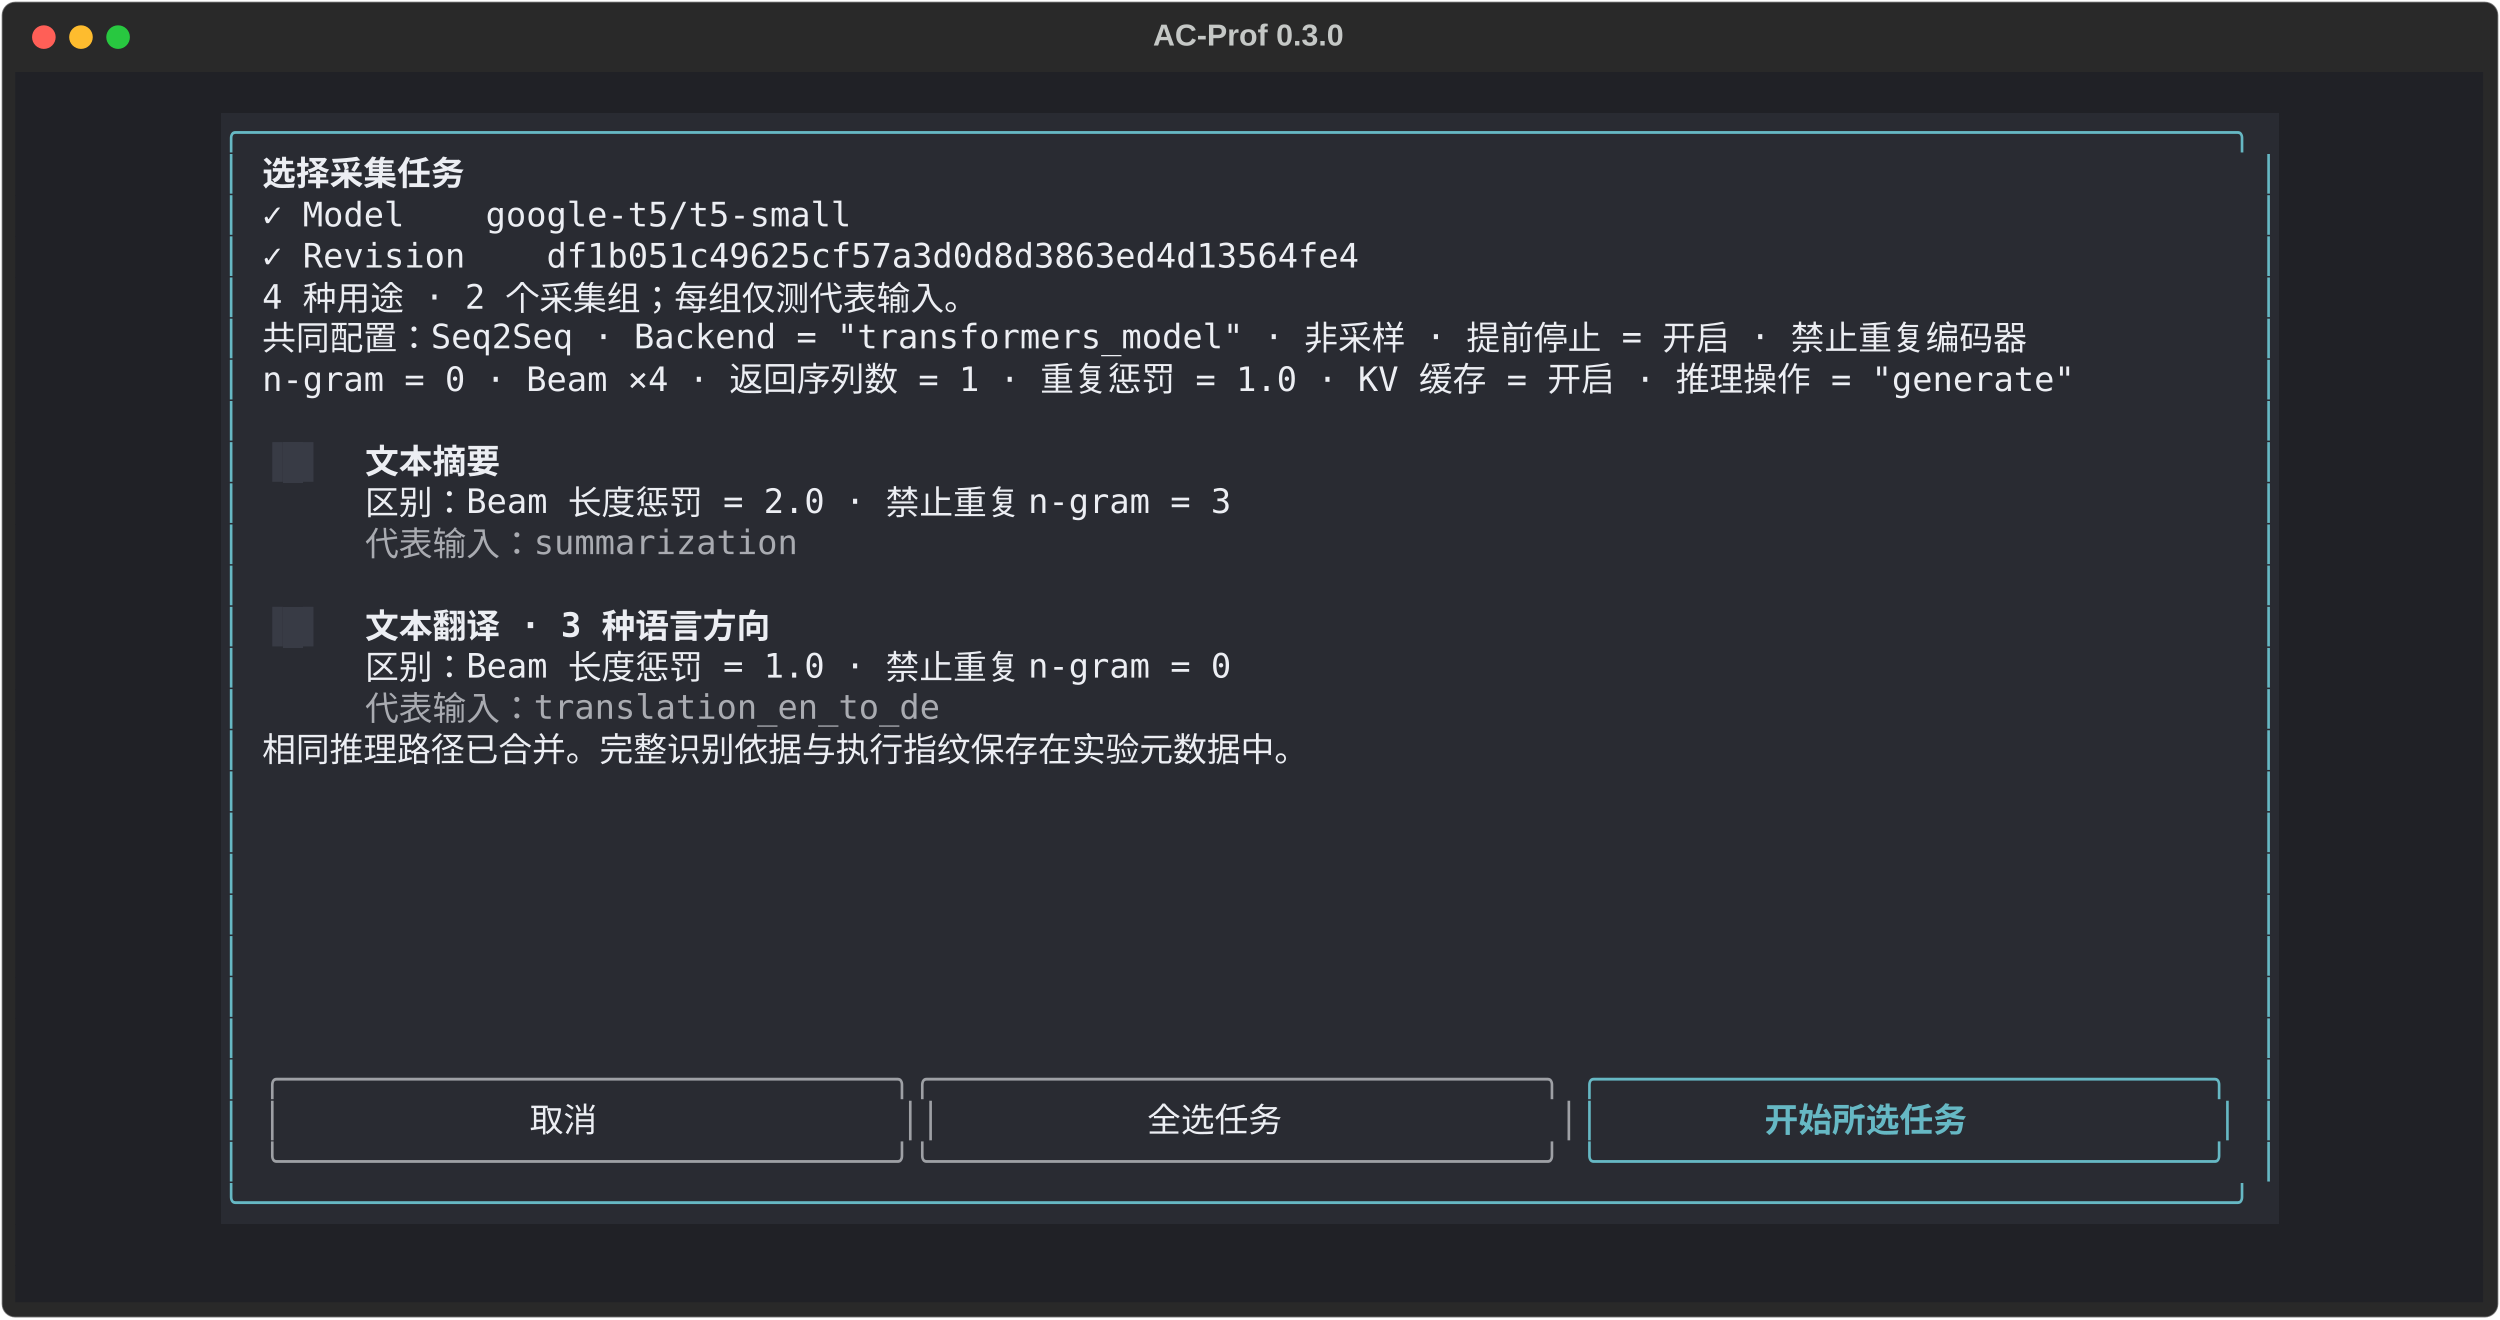
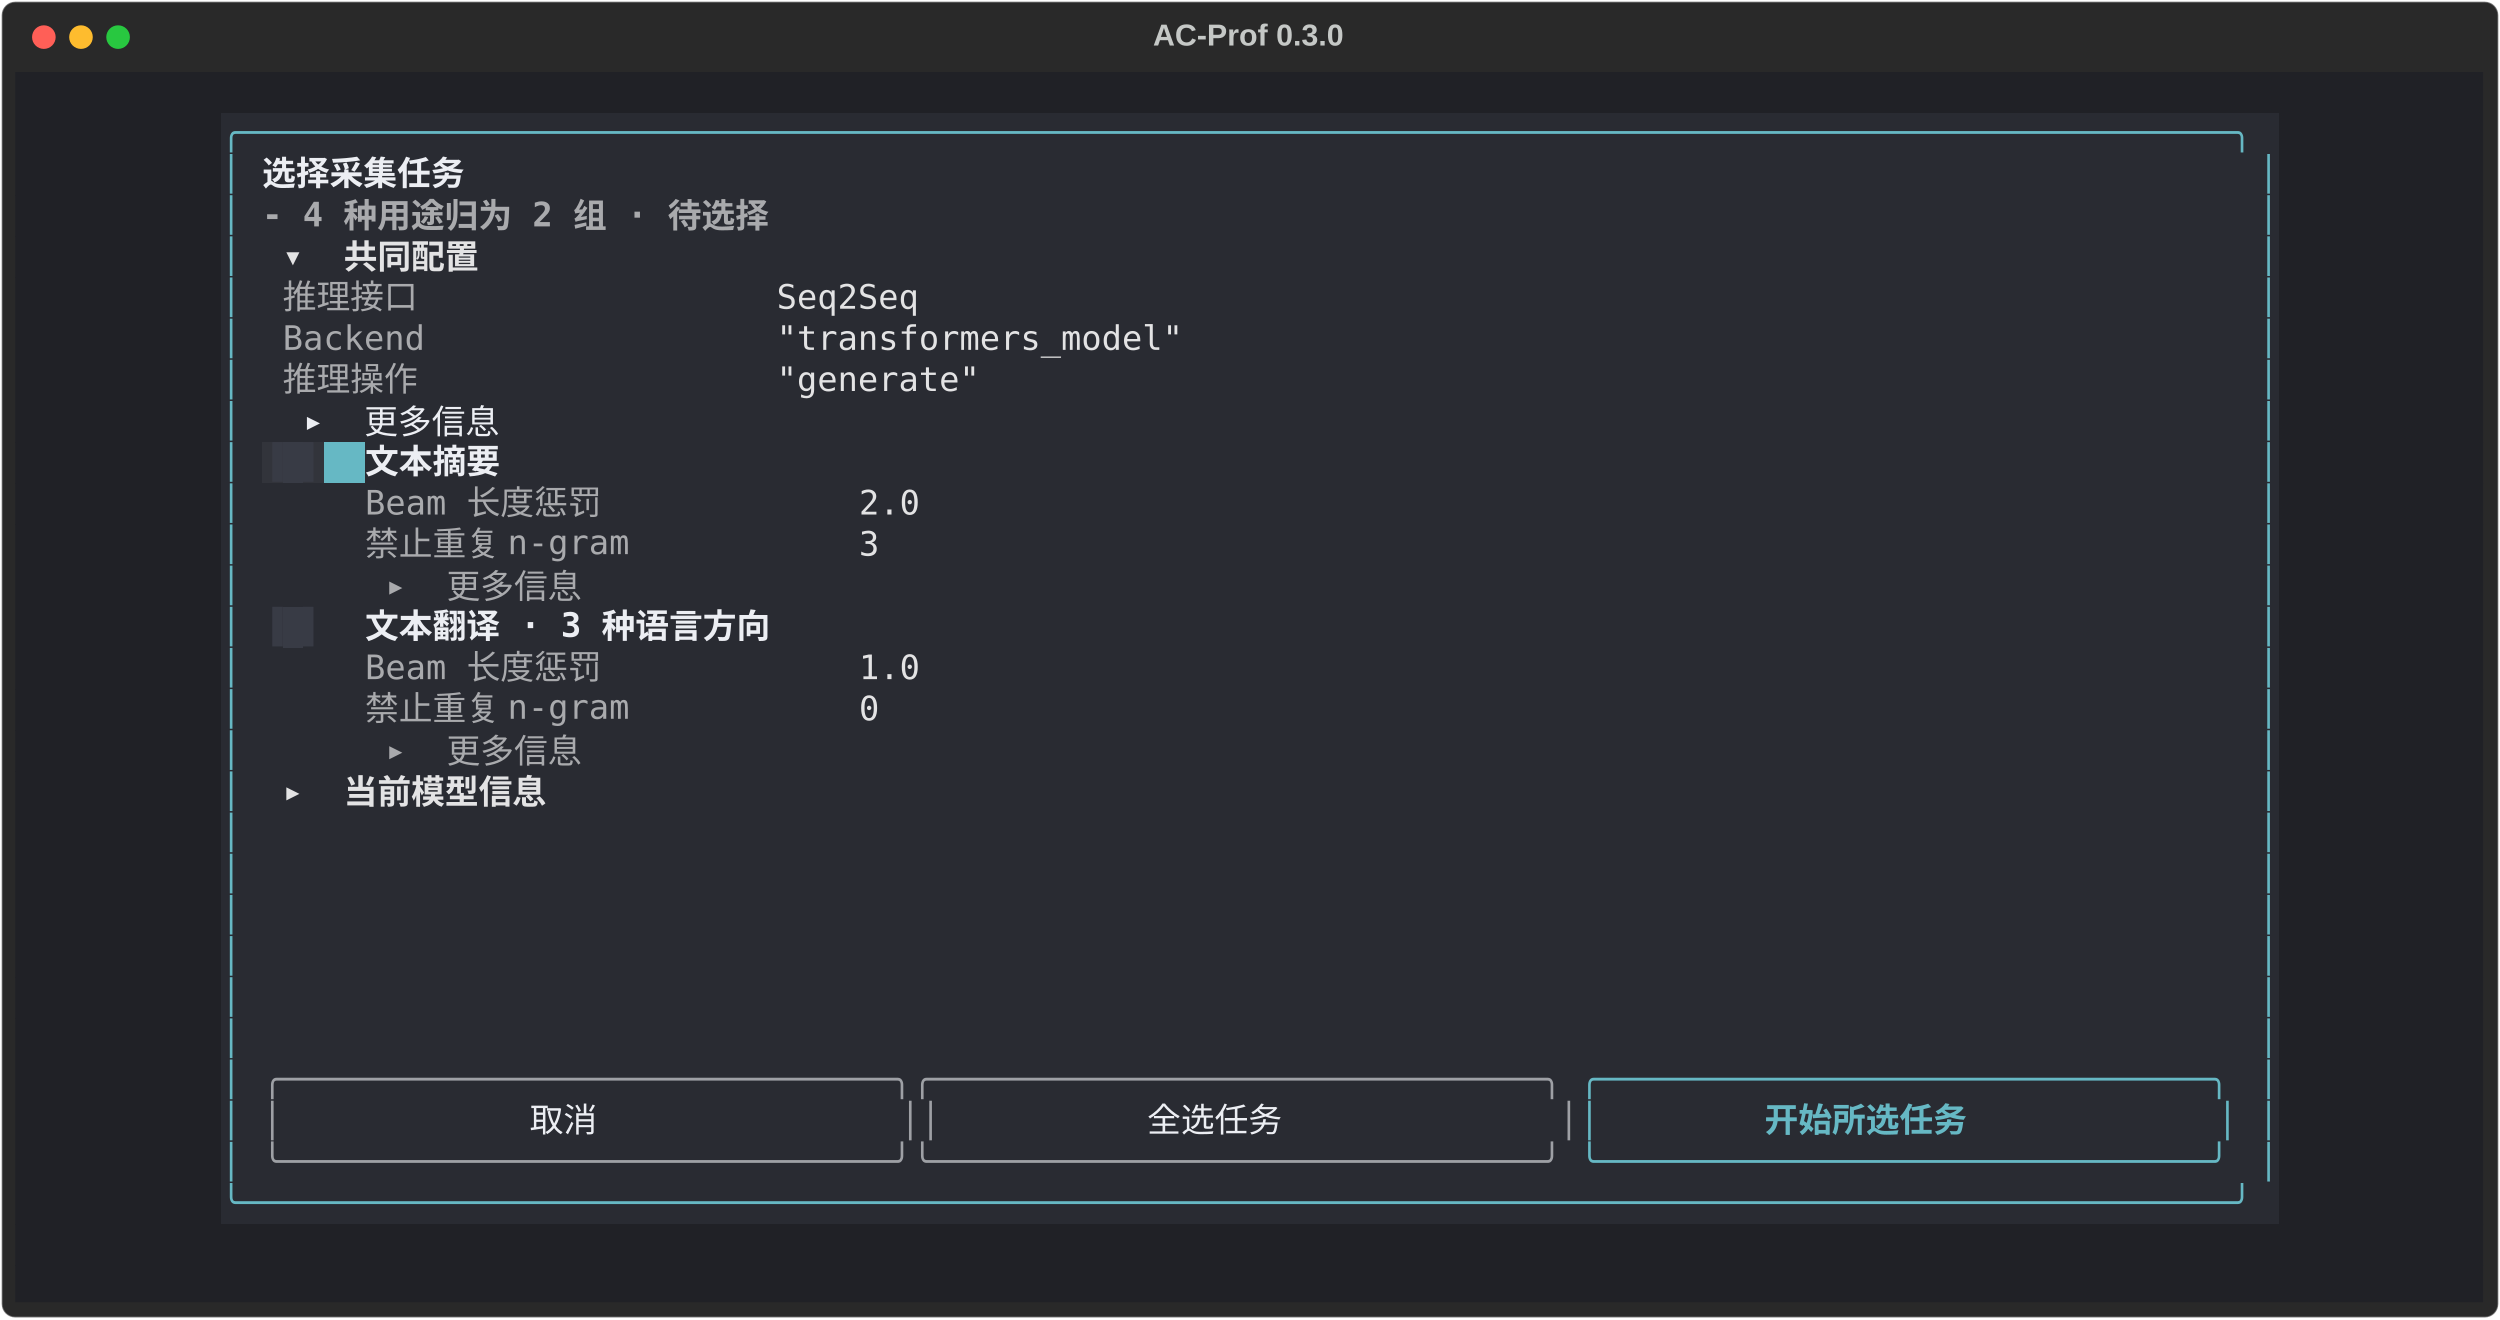
<svg xmlns="http://www.w3.org/2000/svg" class="rich-terminal" viewBox="0 0 1482 782.0">
  <style>

    @font-face {
        font-family: "Fira Code";
        src: local("FiraCode-Regular"),
                url("https://cdnjs.cloudflare.com/ajax/libs/firacode/6.2.0/woff2/FiraCode-Regular.woff2") format("woff2"),
                url("https://cdnjs.cloudflare.com/ajax/libs/firacode/6.2.0/woff/FiraCode-Regular.woff") format("woff");
        font-style: normal;
        font-weight: 400;
    }
    @font-face {
        font-family: "Fira Code";
        src: local("FiraCode-Bold"),
                url("https://cdnjs.cloudflare.com/ajax/libs/firacode/6.2.0/woff2/FiraCode-Bold.woff2") format("woff2"),
                url("https://cdnjs.cloudflare.com/ajax/libs/firacode/6.2.0/woff/FiraCode-Bold.woff") format("woff");
        font-style: bold;
        font-weight: 700;
    }

    .terminal-matrix {
        font-family: Fira Code, monospace;
        font-size: 20px;
        line-height: 24.4px;
        font-variant-east-asian: full-width;
    }

    .terminal-title {
        font-size: 18px;
        font-weight: bold;
        font-family: arial;
    }

    .terminal-r1 { fill: #c5c8c6 }
.terminal-r2 { fill: #66b8c4 }
.terminal-r3 { fill: #eceef3;font-weight: bold }
- .terminal-r4 { fill: #eceef3 }
- .terminal-r5 { fill: #383b45 }
- .terminal-r6 { fill: #181b24 }
- .terminal-r7 { fill: #a9abb1 }
- .terminal-r8 { fill: #9ea0a5 }
- .terminal-r9 { fill: #66b8c4;font-weight: bold }
+ .terminal-r4 { fill: #a9aaad;font-weight: bold }
+ .terminal-r5 { fill: #e3e3e4;font-weight: bold }
+ .terminal-r6 { fill: #a9aaad }
+ .terminal-r7 { fill: #e3e3e4 }
+ .terminal-r8 { fill: #eceef3 }
+ .terminal-r9 { fill: #383b45 }
+ .terminal-r10 { fill: #181b24 }
+ .terminal-r11 { fill: #0d1719;font-weight: bold }
+ .terminal-r12 { fill: #9ea0a5 }
+ .terminal-r13 { fill: #66b8c4;font-weight: bold }
    </style>
  <defs>
    <clipPath id="terminal-clip-terminal">
      <rect x="0" y="0" width="1463.0" height="731.0" />
    </clipPath>
    <clipPath id="terminal-line-0">
      <rect x="0" y="1.5" width="1464" height="24.65" />
    </clipPath>
    <clipPath id="terminal-line-1">
      <rect x="0" y="25.9" width="1464" height="24.65" />
    </clipPath>
    <clipPath id="terminal-line-2">
      <rect x="0" y="50.3" width="1464" height="24.65" />
    </clipPath>
    <clipPath id="terminal-line-3">
      <rect x="0" y="74.7" width="1464" height="24.65" />
    </clipPath>
    <clipPath id="terminal-line-4">
      <rect x="0" y="99.1" width="1464" height="24.65" />
    </clipPath>
    <clipPath id="terminal-line-5">
      <rect x="0" y="123.5" width="1464" height="24.65" />
    </clipPath>
    <clipPath id="terminal-line-6">
      <rect x="0" y="147.9" width="1464" height="24.65" />
    </clipPath>
    <clipPath id="terminal-line-7">
      <rect x="0" y="172.3" width="1464" height="24.65" />
    </clipPath>
    <clipPath id="terminal-line-8">
      <rect x="0" y="196.7" width="1464" height="24.65" />
    </clipPath>
    <clipPath id="terminal-line-9">
      <rect x="0" y="221.1" width="1464" height="24.65" />
    </clipPath>
    <clipPath id="terminal-line-10">
      <rect x="0" y="245.5" width="1464" height="24.65" />
    </clipPath>
    <clipPath id="terminal-line-11">
      <rect x="0" y="269.9" width="1464" height="24.65" />
    </clipPath>
    <clipPath id="terminal-line-12">
      <rect x="0" y="294.3" width="1464" height="24.65" />
    </clipPath>
    <clipPath id="terminal-line-13">
      <rect x="0" y="318.7" width="1464" height="24.65" />
    </clipPath>
    <clipPath id="terminal-line-14">
      <rect x="0" y="343.1" width="1464" height="24.65" />
    </clipPath>
    <clipPath id="terminal-line-15">
      <rect x="0" y="367.5" width="1464" height="24.65" />
    </clipPath>
    <clipPath id="terminal-line-16">
      <rect x="0" y="391.9" width="1464" height="24.65" />
    </clipPath>
    <clipPath id="terminal-line-17">
      <rect x="0" y="416.3" width="1464" height="24.65" />
    </clipPath>
    <clipPath id="terminal-line-18">
      <rect x="0" y="440.7" width="1464" height="24.65" />
    </clipPath>
    <clipPath id="terminal-line-19">
      <rect x="0" y="465.1" width="1464" height="24.65" />
    </clipPath>
    <clipPath id="terminal-line-20">
      <rect x="0" y="489.5" width="1464" height="24.65" />
    </clipPath>
    <clipPath id="terminal-line-21">
      <rect x="0" y="513.9" width="1464" height="24.65" />
    </clipPath>
    <clipPath id="terminal-line-22">
      <rect x="0" y="538.3" width="1464" height="24.65" />
    </clipPath>
    <clipPath id="terminal-line-23">
      <rect x="0" y="562.7" width="1464" height="24.65" />
    </clipPath>
    <clipPath id="terminal-line-24">
      <rect x="0" y="587.1" width="1464" height="24.65" />
    </clipPath>
    <clipPath id="terminal-line-25">
      <rect x="0" y="611.5" width="1464" height="24.65" />
    </clipPath>
    <clipPath id="terminal-line-26">
      <rect x="0" y="635.9" width="1464" height="24.65" />
    </clipPath>
    <clipPath id="terminal-line-27">
      <rect x="0" y="660.3" width="1464" height="24.65" />
    </clipPath>
    <clipPath id="terminal-line-28">
      <rect x="0" y="684.7" width="1464" height="24.65" />
    </clipPath>
  </defs>
  <rect fill="#292929" stroke="rgba(255,255,255,0.35)" stroke-width="1" x="1" y="1" width="1480" height="780" rx="8" />
  <text class="terminal-title" fill="#c5c8c6" text-anchor="middle" x="740" y="27">AC-Prof 0.3.0</text>
  <g transform="translate(26,22)">
    <circle cx="0" cy="0" r="7" fill="#ff5f57" />
    <circle cx="22" cy="0" r="7" fill="#febc2e" />
    <circle cx="44" cy="0" r="7" fill="#28c840" />
  </g>
  <g transform="translate(9, 41)" clip-path="url(#terminal-clip-terminal)">
    <rect fill="#202126" x="0" y="1.5" width="1464" height="24.65" shape-rendering="crispEdges" />
    <rect fill="#202126" x="0" y="25.9" width="122" height="24.65" shape-rendering="crispEdges" />
    <rect fill="#292b32" x="122" y="25.9" width="1220" height="24.65" shape-rendering="crispEdges" />
    <rect fill="#202126" x="1342" y="25.9" width="122" height="24.65" shape-rendering="crispEdges" />
    <rect fill="#202126" x="0" y="50.3" width="122" height="24.65" shape-rendering="crispEdges" />
    <rect fill="#292b32" x="122" y="50.3" width="12.2" height="24.65" shape-rendering="crispEdges" />
    <rect fill="#292b32" x="134.2" y="50.3" width="12.2" height="24.65" shape-rendering="crispEdges" />
    <rect fill="#292b32" x="146.4" y="50.3" width="146.4" height="24.65" shape-rendering="crispEdges" />
    <rect fill="#292b32" x="292.8" y="50.3" width="1037" height="24.65" shape-rendering="crispEdges" />
    <rect fill="#292b32" x="1329.8" y="50.3" width="12.2" height="24.65" shape-rendering="crispEdges" />
    <rect fill="#202126" x="1342" y="50.3" width="122" height="24.65" shape-rendering="crispEdges" />
    <rect fill="#202126" x="0" y="74.7" width="122" height="24.65" shape-rendering="crispEdges" />
    <rect fill="#292b32" x="122" y="74.7" width="12.2" height="24.65" shape-rendering="crispEdges" />
    <rect fill="#292b32" x="134.2" y="74.7" width="12.2" height="24.65" shape-rendering="crispEdges" />
-     <rect fill="#292b32" x="146.4" y="74.7" width="353.8" height="24.65" shape-rendering="crispEdges" />
-     <rect fill="#292b32" x="500.2" y="74.7" width="829.6" height="24.65" shape-rendering="crispEdges" />
+     <rect fill="#292b32" x="146.4" y="74.7" width="341.6" height="24.65" shape-rendering="crispEdges" />
+     <rect fill="#292b32" x="488" y="74.7" width="841.8" height="24.65" shape-rendering="crispEdges" />
    <rect fill="#292b32" x="1329.8" y="74.7" width="12.2" height="24.65" shape-rendering="crispEdges" />
    <rect fill="#202126" x="1342" y="74.7" width="122" height="24.65" shape-rendering="crispEdges" />
    <rect fill="#202126" x="0" y="99.1" width="122" height="24.65" shape-rendering="crispEdges" />
    <rect fill="#292b32" x="122" y="99.1" width="12.2" height="24.65" shape-rendering="crispEdges" />
-     <rect fill="#292b32" x="134.2" y="99.1" width="12.2" height="24.65" shape-rendering="crispEdges" />
-     <rect fill="#292b32" x="146.4" y="99.1" width="658.8" height="24.65" shape-rendering="crispEdges" />
-     <rect fill="#292b32" x="805.2" y="99.1" width="524.6" height="24.65" shape-rendering="crispEdges" />
+     <rect fill="#292b32" x="134.2" y="99.1" width="24.4" height="24.65" shape-rendering="crispEdges" />
+     <rect fill="#292b32" x="158.6" y="99.1" width="134.2" height="24.65" shape-rendering="crispEdges" />
+     <rect fill="#292b32" x="292.8" y="99.1" width="1037" height="24.65" shape-rendering="crispEdges" />
    <rect fill="#292b32" x="1329.8" y="99.1" width="12.2" height="24.65" shape-rendering="crispEdges" />
    <rect fill="#202126" x="1342" y="99.1" width="122" height="24.65" shape-rendering="crispEdges" />
    <rect fill="#202126" x="0" y="123.5" width="122" height="24.65" shape-rendering="crispEdges" />
    <rect fill="#292b32" x="122" y="123.5" width="12.2" height="24.65" shape-rendering="crispEdges" />
-     <rect fill="#292b32" x="134.2" y="123.5" width="12.2" height="24.65" shape-rendering="crispEdges" />
-     <rect fill="#292b32" x="146.4" y="123.5" width="500.2" height="24.65" shape-rendering="crispEdges" />
-     <rect fill="#292b32" x="646.6" y="123.5" width="683.2" height="24.65" shape-rendering="crispEdges" />
+     <rect fill="#292b32" x="134.2" y="123.5" width="24.4" height="24.65" shape-rendering="crispEdges" />
+     <rect fill="#292b32" x="158.6" y="123.5" width="97.6" height="24.65" shape-rendering="crispEdges" />
+     <rect fill="#292b32" x="256.2" y="123.5" width="195.2" height="24.65" shape-rendering="crispEdges" />
+     <rect fill="#292b32" x="451.4" y="123.5" width="85.4" height="24.65" shape-rendering="crispEdges" />
+     <rect fill="#292b32" x="536.8" y="123.5" width="793" height="24.65" shape-rendering="crispEdges" />
    <rect fill="#292b32" x="1329.8" y="123.5" width="12.2" height="24.65" shape-rendering="crispEdges" />
    <rect fill="#202126" x="1342" y="123.5" width="122" height="24.65" shape-rendering="crispEdges" />
    <rect fill="#202126" x="0" y="147.9" width="122" height="24.65" shape-rendering="crispEdges" />
    <rect fill="#292b32" x="122" y="147.9" width="12.2" height="24.65" shape-rendering="crispEdges" />
-     <rect fill="#292b32" x="134.2" y="147.9" width="12.2" height="24.65" shape-rendering="crispEdges" />
-     <rect fill="#292b32" x="146.4" y="147.9" width="1146.8" height="24.65" shape-rendering="crispEdges" />
-     <rect fill="#292b32" x="1293.2" y="147.9" width="36.6" height="24.65" shape-rendering="crispEdges" />
+     <rect fill="#292b32" x="134.2" y="147.9" width="24.4" height="24.65" shape-rendering="crispEdges" />
+     <rect fill="#292b32" x="158.6" y="147.9" width="85.4" height="24.65" shape-rendering="crispEdges" />
+     <rect fill="#292b32" x="244" y="147.9" width="207.4" height="24.65" shape-rendering="crispEdges" />
+     <rect fill="#292b32" x="451.4" y="147.9" width="244" height="24.65" shape-rendering="crispEdges" />
+     <rect fill="#292b32" x="695.4" y="147.9" width="634.4" height="24.65" shape-rendering="crispEdges" />
    <rect fill="#292b32" x="1329.8" y="147.9" width="12.2" height="24.65" shape-rendering="crispEdges" />
    <rect fill="#202126" x="1342" y="147.9" width="122" height="24.65" shape-rendering="crispEdges" />
    <rect fill="#202126" x="0" y="172.3" width="122" height="24.65" shape-rendering="crispEdges" />
    <rect fill="#292b32" x="122" y="172.3" width="12.2" height="24.65" shape-rendering="crispEdges" />
-     <rect fill="#292b32" x="134.2" y="172.3" width="12.2" height="24.65" shape-rendering="crispEdges" />
-     <rect fill="#292b32" x="146.4" y="172.3" width="1159" height="24.65" shape-rendering="crispEdges" />
-     <rect fill="#292b32" x="1305.4" y="172.3" width="24.4" height="24.65" shape-rendering="crispEdges" />
+     <rect fill="#292b32" x="134.2" y="172.3" width="24.4" height="24.65" shape-rendering="crispEdges" />
+     <rect fill="#292b32" x="158.6" y="172.3" width="97.6" height="24.65" shape-rendering="crispEdges" />
+     <rect fill="#292b32" x="256.2" y="172.3" width="195.2" height="24.65" shape-rendering="crispEdges" />
+     <rect fill="#292b32" x="451.4" y="172.3" width="122" height="24.65" shape-rendering="crispEdges" />
+     <rect fill="#292b32" x="573.4" y="172.3" width="756.4" height="24.65" shape-rendering="crispEdges" />
    <rect fill="#292b32" x="1329.8" y="172.3" width="12.2" height="24.65" shape-rendering="crispEdges" />
    <rect fill="#202126" x="1342" y="172.3" width="122" height="24.65" shape-rendering="crispEdges" />
    <rect fill="#202126" x="0" y="196.7" width="122" height="24.65" shape-rendering="crispEdges" />
    <rect fill="#292b32" x="122" y="196.7" width="12.2" height="24.65" shape-rendering="crispEdges" />
-     <rect fill="#292b32" x="134.2" y="196.7" width="1195.6" height="24.65" shape-rendering="crispEdges" />
+     <rect fill="#292b32" x="134.2" y="196.7" width="36.6" height="24.65" shape-rendering="crispEdges" />
+     <rect fill="#292b32" x="170.8" y="196.7" width="134.2" height="24.65" shape-rendering="crispEdges" />
+     <rect fill="#292b32" x="305" y="196.7" width="1024.8" height="24.65" shape-rendering="crispEdges" />
    <rect fill="#292b32" x="1329.8" y="196.7" width="12.2" height="24.65" shape-rendering="crispEdges" />
    <rect fill="#202126" x="1342" y="196.7" width="122" height="24.65" shape-rendering="crispEdges" />
    <rect fill="#202126" x="0" y="221.1" width="122" height="24.65" shape-rendering="crispEdges" />
    <rect fill="#292b32" x="122" y="221.1" width="12.2" height="24.65" shape-rendering="crispEdges" />
    <rect fill="#292b32" x="134.2" y="221.1" width="12.2" height="24.65" shape-rendering="crispEdges" />
-     <rect fill="#292b32" x="146.4" y="221.1" width="12.2" height="24.65" shape-rendering="crispEdges" />
+     <rect fill="#32343b" x="146.4" y="221.1" width="12.2" height="24.65" shape-rendering="crispEdges" />
    <rect fill="#383b45" x="158.6" y="221.1" width="12.2" height="24.65" shape-rendering="crispEdges" />
-     <rect fill="#292b32" x="170.8" y="221.1" width="12.2" height="24.65" shape-rendering="crispEdges" />
-     <rect fill="#292b32" x="183" y="221.1" width="24.4" height="24.65" shape-rendering="crispEdges" />
+     <rect fill="#32343b" x="170.8" y="221.1" width="12.2" height="24.65" shape-rendering="crispEdges" />
+     <rect fill="#66b8c4" x="183" y="221.1" width="24.4" height="24.65" shape-rendering="crispEdges" />
    <rect fill="#292b32" x="207.4" y="221.1" width="97.6" height="24.65" shape-rendering="crispEdges" />
    <rect fill="#292b32" x="305" y="221.1" width="1024.8" height="24.65" shape-rendering="crispEdges" />
    <rect fill="#292b32" x="1329.8" y="221.1" width="12.2" height="24.65" shape-rendering="crispEdges" />
    <rect fill="#202126" x="1342" y="221.1" width="122" height="24.65" shape-rendering="crispEdges" />
    <rect fill="#202126" x="0" y="245.5" width="122" height="24.65" shape-rendering="crispEdges" />
    <rect fill="#292b32" x="122" y="245.5" width="12.2" height="24.65" shape-rendering="crispEdges" />
    <rect fill="#292b32" x="134.2" y="245.5" width="73.2" height="24.65" shape-rendering="crispEdges" />
-     <rect fill="#292b32" x="207.4" y="245.5" width="573.4" height="24.65" shape-rendering="crispEdges" />
-     <rect fill="#292b32" x="780.8" y="245.5" width="549" height="24.65" shape-rendering="crispEdges" />
+     <rect fill="#292b32" x="207.4" y="245.5" width="158.6" height="24.65" shape-rendering="crispEdges" />
+     <rect fill="#292b32" x="366" y="245.5" width="134.2" height="24.65" shape-rendering="crispEdges" />
+     <rect fill="#292b32" x="500.2" y="245.5" width="36.6" height="24.65" shape-rendering="crispEdges" />
+     <rect fill="#292b32" x="536.8" y="245.5" width="793" height="24.65" shape-rendering="crispEdges" />
    <rect fill="#292b32" x="1329.8" y="245.5" width="12.2" height="24.65" shape-rendering="crispEdges" />
    <rect fill="#202126" x="1342" y="245.5" width="122" height="24.65" shape-rendering="crispEdges" />
    <rect fill="#202126" x="0" y="269.9" width="122" height="24.65" shape-rendering="crispEdges" />
    <rect fill="#292b32" x="122" y="269.9" width="12.2" height="24.65" shape-rendering="crispEdges" />
    <rect fill="#292b32" x="134.2" y="269.9" width="73.2" height="24.65" shape-rendering="crispEdges" />
-     <rect fill="#292b32" x="207.4" y="269.9" width="280.6" height="24.65" shape-rendering="crispEdges" />
-     <rect fill="#292b32" x="488" y="269.9" width="841.8" height="24.65" shape-rendering="crispEdges" />
+     <rect fill="#292b32" x="207.4" y="269.9" width="183" height="24.65" shape-rendering="crispEdges" />
+     <rect fill="#292b32" x="390.4" y="269.9" width="109.8" height="24.65" shape-rendering="crispEdges" />
+     <rect fill="#292b32" x="500.2" y="269.9" width="12.2" height="24.65" shape-rendering="crispEdges" />
+     <rect fill="#292b32" x="512.4" y="269.9" width="817.4" height="24.65" shape-rendering="crispEdges" />
    <rect fill="#292b32" x="1329.8" y="269.9" width="12.2" height="24.65" shape-rendering="crispEdges" />
    <rect fill="#202126" x="1342" y="269.9" width="122" height="24.65" shape-rendering="crispEdges" />
    <rect fill="#202126" x="0" y="294.3" width="122" height="24.65" shape-rendering="crispEdges" />
    <rect fill="#292b32" x="122" y="294.3" width="12.2" height="24.65" shape-rendering="crispEdges" />
-     <rect fill="#292b32" x="134.2" y="294.3" width="1195.6" height="24.65" shape-rendering="crispEdges" />
+     <rect fill="#292b32" x="134.2" y="294.3" width="85.4" height="24.65" shape-rendering="crispEdges" />
+     <rect fill="#292b32" x="219.6" y="294.3" width="134.2" height="24.65" shape-rendering="crispEdges" />
+     <rect fill="#292b32" x="353.8" y="294.3" width="976" height="24.65" shape-rendering="crispEdges" />
    <rect fill="#292b32" x="1329.8" y="294.3" width="12.2" height="24.65" shape-rendering="crispEdges" />
    <rect fill="#202126" x="1342" y="294.3" width="122" height="24.65" shape-rendering="crispEdges" />
    <rect fill="#202126" x="0" y="318.7" width="122" height="24.65" shape-rendering="crispEdges" />
    <rect fill="#292b32" x="122" y="318.7" width="12.2" height="24.65" shape-rendering="crispEdges" />
    <rect fill="#292b32" x="134.2" y="318.7" width="12.2" height="24.65" shape-rendering="crispEdges" />
    <rect fill="#292b32" x="146.4" y="318.7" width="12.2" height="24.65" shape-rendering="crispEdges" />
    <rect fill="#383b45" x="158.6" y="318.7" width="12.2" height="24.65" shape-rendering="crispEdges" />
    <rect fill="#292b32" x="170.8" y="318.7" width="12.2" height="24.65" shape-rendering="crispEdges" />
    <rect fill="#292b32" x="183" y="318.7" width="24.4" height="24.65" shape-rendering="crispEdges" />
    <rect fill="#292b32" x="207.4" y="318.7" width="280.6" height="24.65" shape-rendering="crispEdges" />
    <rect fill="#292b32" x="488" y="318.7" width="841.8" height="24.65" shape-rendering="crispEdges" />
    <rect fill="#292b32" x="1329.8" y="318.7" width="12.2" height="24.65" shape-rendering="crispEdges" />
    <rect fill="#202126" x="1342" y="318.7" width="122" height="24.65" shape-rendering="crispEdges" />
    <rect fill="#202126" x="0" y="343.1" width="122" height="24.65" shape-rendering="crispEdges" />
    <rect fill="#292b32" x="122" y="343.1" width="12.2" height="24.65" shape-rendering="crispEdges" />
    <rect fill="#292b32" x="134.2" y="343.1" width="73.2" height="24.65" shape-rendering="crispEdges" />
-     <rect fill="#292b32" x="207.4" y="343.1" width="573.4" height="24.65" shape-rendering="crispEdges" />
-     <rect fill="#292b32" x="780.8" y="343.1" width="549" height="24.65" shape-rendering="crispEdges" />
+     <rect fill="#292b32" x="207.4" y="343.1" width="158.6" height="24.65" shape-rendering="crispEdges" />
+     <rect fill="#292b32" x="366" y="343.1" width="134.2" height="24.65" shape-rendering="crispEdges" />
+     <rect fill="#292b32" x="500.2" y="343.1" width="36.6" height="24.65" shape-rendering="crispEdges" />
+     <rect fill="#292b32" x="536.8" y="343.1" width="793" height="24.65" shape-rendering="crispEdges" />
    <rect fill="#292b32" x="1329.8" y="343.1" width="12.2" height="24.65" shape-rendering="crispEdges" />
    <rect fill="#202126" x="1342" y="343.1" width="122" height="24.65" shape-rendering="crispEdges" />
    <rect fill="#202126" x="0" y="367.5" width="122" height="24.65" shape-rendering="crispEdges" />
    <rect fill="#292b32" x="122" y="367.5" width="12.2" height="24.65" shape-rendering="crispEdges" />
    <rect fill="#292b32" x="134.2" y="367.5" width="73.2" height="24.65" shape-rendering="crispEdges" />
-     <rect fill="#292b32" x="207.4" y="367.5" width="366" height="24.65" shape-rendering="crispEdges" />
-     <rect fill="#292b32" x="573.4" y="367.5" width="756.4" height="24.65" shape-rendering="crispEdges" />
+     <rect fill="#292b32" x="207.4" y="367.5" width="183" height="24.65" shape-rendering="crispEdges" />
+     <rect fill="#292b32" x="390.4" y="367.5" width="109.8" height="24.65" shape-rendering="crispEdges" />
+     <rect fill="#292b32" x="500.2" y="367.5" width="12.2" height="24.65" shape-rendering="crispEdges" />
+     <rect fill="#292b32" x="512.4" y="367.5" width="817.4" height="24.65" shape-rendering="crispEdges" />
    <rect fill="#292b32" x="1329.8" y="367.5" width="12.2" height="24.65" shape-rendering="crispEdges" />
    <rect fill="#202126" x="1342" y="367.5" width="122" height="24.65" shape-rendering="crispEdges" />
    <rect fill="#202126" x="0" y="391.9" width="122" height="24.65" shape-rendering="crispEdges" />
    <rect fill="#292b32" x="122" y="391.9" width="12.2" height="24.65" shape-rendering="crispEdges" />
-     <rect fill="#292b32" x="134.2" y="391.9" width="12.2" height="24.65" shape-rendering="crispEdges" />
-     <rect fill="#292b32" x="146.4" y="391.9" width="756.4" height="24.65" shape-rendering="crispEdges" />
-     <rect fill="#292b32" x="902.8" y="391.9" width="427" height="24.65" shape-rendering="crispEdges" />
+     <rect fill="#292b32" x="134.2" y="391.9" width="85.4" height="24.65" shape-rendering="crispEdges" />
+     <rect fill="#292b32" x="219.6" y="391.9" width="134.2" height="24.65" shape-rendering="crispEdges" />
+     <rect fill="#292b32" x="353.8" y="391.9" width="976" height="24.65" shape-rendering="crispEdges" />
    <rect fill="#292b32" x="1329.8" y="391.9" width="12.2" height="24.65" shape-rendering="crispEdges" />
    <rect fill="#202126" x="1342" y="391.9" width="122" height="24.65" shape-rendering="crispEdges" />
    <rect fill="#202126" x="0" y="416.3" width="122" height="24.65" shape-rendering="crispEdges" />
    <rect fill="#292b32" x="122" y="416.3" width="12.2" height="24.65" shape-rendering="crispEdges" />
-     <rect fill="#292b32" x="134.2" y="416.3" width="1195.6" height="24.65" shape-rendering="crispEdges" />
+     <rect fill="#292b32" x="134.2" y="416.3" width="24.4" height="24.65" shape-rendering="crispEdges" />
+     <rect fill="#292b32" x="158.6" y="416.3" width="183" height="24.65" shape-rendering="crispEdges" />
+     <rect fill="#292b32" x="341.6" y="416.3" width="988.2" height="24.65" shape-rendering="crispEdges" />
    <rect fill="#292b32" x="1329.8" y="416.3" width="12.2" height="24.65" shape-rendering="crispEdges" />
    <rect fill="#202126" x="1342" y="416.3" width="122" height="24.65" shape-rendering="crispEdges" />
    <rect fill="#202126" x="0" y="440.7" width="122" height="24.65" shape-rendering="crispEdges" />
    <rect fill="#292b32" x="122" y="440.7" width="12.2" height="24.65" shape-rendering="crispEdges" />
    <rect fill="#292b32" x="134.2" y="440.7" width="1195.6" height="24.65" shape-rendering="crispEdges" />
    <rect fill="#292b32" x="1329.8" y="440.7" width="12.2" height="24.65" shape-rendering="crispEdges" />
    <rect fill="#202126" x="1342" y="440.7" width="122" height="24.65" shape-rendering="crispEdges" />
    <rect fill="#202126" x="0" y="465.1" width="122" height="24.65" shape-rendering="crispEdges" />
    <rect fill="#292b32" x="122" y="465.1" width="12.2" height="24.65" shape-rendering="crispEdges" />
    <rect fill="#292b32" x="134.2" y="465.1" width="1195.6" height="24.65" shape-rendering="crispEdges" />
    <rect fill="#292b32" x="1329.8" y="465.1" width="12.2" height="24.65" shape-rendering="crispEdges" />
    <rect fill="#202126" x="1342" y="465.1" width="122" height="24.65" shape-rendering="crispEdges" />
    <rect fill="#202126" x="0" y="489.5" width="122" height="24.65" shape-rendering="crispEdges" />
    <rect fill="#292b32" x="122" y="489.5" width="12.2" height="24.65" shape-rendering="crispEdges" />
    <rect fill="#292b32" x="134.2" y="489.5" width="1195.6" height="24.65" shape-rendering="crispEdges" />
    <rect fill="#292b32" x="1329.8" y="489.5" width="12.2" height="24.65" shape-rendering="crispEdges" />
    <rect fill="#202126" x="1342" y="489.5" width="122" height="24.65" shape-rendering="crispEdges" />
    <rect fill="#202126" x="0" y="513.9" width="122" height="24.65" shape-rendering="crispEdges" />
    <rect fill="#292b32" x="122" y="513.9" width="12.2" height="24.65" shape-rendering="crispEdges" />
    <rect fill="#292b32" x="134.2" y="513.9" width="1195.6" height="24.65" shape-rendering="crispEdges" />
    <rect fill="#292b32" x="1329.8" y="513.9" width="12.2" height="24.65" shape-rendering="crispEdges" />
    <rect fill="#202126" x="1342" y="513.9" width="122" height="24.65" shape-rendering="crispEdges" />
    <rect fill="#202126" x="0" y="538.3" width="122" height="24.65" shape-rendering="crispEdges" />
    <rect fill="#292b32" x="122" y="538.3" width="12.2" height="24.65" shape-rendering="crispEdges" />
    <rect fill="#292b32" x="134.2" y="538.3" width="1195.6" height="24.65" shape-rendering="crispEdges" />
    <rect fill="#292b32" x="1329.8" y="538.3" width="12.2" height="24.65" shape-rendering="crispEdges" />
    <rect fill="#202126" x="1342" y="538.3" width="122" height="24.65" shape-rendering="crispEdges" />
    <rect fill="#202126" x="0" y="562.7" width="122" height="24.65" shape-rendering="crispEdges" />
    <rect fill="#292b32" x="122" y="562.7" width="12.2" height="24.65" shape-rendering="crispEdges" />
    <rect fill="#292b32" x="134.2" y="562.7" width="1195.6" height="24.65" shape-rendering="crispEdges" />
    <rect fill="#292b32" x="1329.8" y="562.7" width="12.2" height="24.65" shape-rendering="crispEdges" />
    <rect fill="#202126" x="1342" y="562.7" width="122" height="24.65" shape-rendering="crispEdges" />
    <rect fill="#202126" x="0" y="587.1" width="122" height="24.65" shape-rendering="crispEdges" />
    <rect fill="#292b32" x="122" y="587.1" width="12.2" height="24.65" shape-rendering="crispEdges" />
    <rect fill="#292b32" x="134.2" y="587.1" width="12.2" height="24.65" shape-rendering="crispEdges" />
    <rect fill="#292b32" x="146.4" y="587.1" width="780.8" height="24.65" shape-rendering="crispEdges" />
    <rect fill="#292b32" x="927.2" y="587.1" width="390.4" height="24.65" shape-rendering="crispEdges" />
    <rect fill="#292b32" x="1317.6" y="587.1" width="12.2" height="24.65" shape-rendering="crispEdges" />
    <rect fill="#292b32" x="1329.8" y="587.1" width="12.2" height="24.65" shape-rendering="crispEdges" />
    <rect fill="#202126" x="1342" y="587.1" width="122" height="24.65" shape-rendering="crispEdges" />
    <rect fill="#202126" x="0" y="611.5" width="122" height="24.65" shape-rendering="crispEdges" />
    <rect fill="#292b32" x="122" y="611.5" width="12.2" height="24.65" shape-rendering="crispEdges" />
    <rect fill="#292b32" x="134.2" y="611.5" width="12.2" height="24.65" shape-rendering="crispEdges" />
    <rect fill="#292b32" x="146.4" y="611.5" width="12.2" height="24.65" shape-rendering="crispEdges" />
    <rect fill="#292b32" x="158.6" y="611.5" width="146.4" height="24.65" shape-rendering="crispEdges" />
    <rect fill="#292b32" x="305" y="611.5" width="73.2" height="24.65" shape-rendering="crispEdges" />
    <rect fill="#292b32" x="378.2" y="611.5" width="146.4" height="24.65" shape-rendering="crispEdges" />
    <rect fill="#292b32" x="524.6" y="611.5" width="24.4" height="24.65" shape-rendering="crispEdges" />
    <rect fill="#292b32" x="549" y="611.5" width="122" height="24.65" shape-rendering="crispEdges" />
    <rect fill="#292b32" x="671" y="611.5" width="122" height="24.65" shape-rendering="crispEdges" />
    <rect fill="#292b32" x="793" y="611.5" width="122" height="24.65" shape-rendering="crispEdges" />
    <rect fill="#292b32" x="915" y="611.5" width="12.2" height="24.65" shape-rendering="crispEdges" />
    <rect fill="#292b32" x="927.2" y="611.5" width="12.2" height="24.65" shape-rendering="crispEdges" />
    <rect fill="#292b32" x="939.4" y="611.5" width="97.6" height="24.65" shape-rendering="crispEdges" />
    <rect fill="#292b32" x="1037" y="611.5" width="170.8" height="24.65" shape-rendering="crispEdges" />
    <rect fill="#292b32" x="1207.8" y="611.5" width="97.6" height="24.65" shape-rendering="crispEdges" />
    <rect fill="#292b32" x="1305.4" y="611.5" width="12.2" height="24.65" shape-rendering="crispEdges" />
    <rect fill="#292b32" x="1317.6" y="611.5" width="12.2" height="24.65" shape-rendering="crispEdges" />
    <rect fill="#292b32" x="1329.8" y="611.5" width="12.2" height="24.65" shape-rendering="crispEdges" />
    <rect fill="#202126" x="1342" y="611.5" width="122" height="24.65" shape-rendering="crispEdges" />
    <rect fill="#202126" x="0" y="635.9" width="122" height="24.65" shape-rendering="crispEdges" />
    <rect fill="#292b32" x="122" y="635.9" width="12.2" height="24.65" shape-rendering="crispEdges" />
    <rect fill="#292b32" x="134.2" y="635.9" width="12.2" height="24.65" shape-rendering="crispEdges" />
    <rect fill="#292b32" x="146.4" y="635.9" width="780.8" height="24.65" shape-rendering="crispEdges" />
    <rect fill="#292b32" x="927.2" y="635.9" width="390.4" height="24.65" shape-rendering="crispEdges" />
    <rect fill="#292b32" x="1317.6" y="635.9" width="12.2" height="24.65" shape-rendering="crispEdges" />
    <rect fill="#292b32" x="1329.8" y="635.9" width="12.2" height="24.65" shape-rendering="crispEdges" />
    <rect fill="#202126" x="1342" y="635.9" width="122" height="24.65" shape-rendering="crispEdges" />
    <rect fill="#202126" x="0" y="660.3" width="122" height="24.65" shape-rendering="crispEdges" />
    <rect fill="#292b32" x="122" y="660.3" width="1220" height="24.65" shape-rendering="crispEdges" />
    <rect fill="#202126" x="1342" y="660.3" width="122" height="24.65" shape-rendering="crispEdges" />
    <rect fill="#202126" x="0" y="684.7" width="1464" height="24.65" shape-rendering="crispEdges" />
    <rect fill="#202126" x="0" y="709.1" width="1464" height="24.65" shape-rendering="crispEdges" />
    <g class="terminal-matrix">
      <text class="terminal-r1" x="1464" y="20" textLength="12.2" clip-path="url(#terminal-line-0)">
</text>
      <text class="terminal-r2" x="122" y="44.4" textLength="1220" clip-path="url(#terminal-line-1)">╭──────────────────────────────────────────────────────────────────────────────────────────────────╮</text>
      <text class="terminal-r1" x="1464" y="44.4" textLength="12.2" clip-path="url(#terminal-line-1)">
</text>
      <text class="terminal-r2" x="122" y="68.8" textLength="12.2" clip-path="url(#terminal-line-2)">│</text>
      <text class="terminal-r3" x="146.4" y="68.8" textLength="73.2" clip-path="url(#terminal-line-2)">选择采集任务</text>
      <text class="terminal-r2" x="1329.8" y="68.8" textLength="12.2" clip-path="url(#terminal-line-2)">│</text>
      <text class="terminal-r1" x="1464" y="68.8" textLength="12.2" clip-path="url(#terminal-line-2)">
</text>
      <text class="terminal-r2" x="122" y="93.2" textLength="12.2" clip-path="url(#terminal-line-3)">│</text>
-       <text class="terminal-r4" x="146.4" y="93.2" textLength="353.8" clip-path="url(#terminal-line-3)">✓ Model    google-t5/t5-small</text>
+       <text class="terminal-r4" x="146.4" y="93.2" textLength="231.8" clip-path="url(#terminal-line-3)">- 4 种用途归为 2 组 · 待选择</text>
      <text class="terminal-r2" x="1329.8" y="93.2" textLength="12.2" clip-path="url(#terminal-line-3)">│</text>
      <text class="terminal-r1" x="1464" y="93.2" textLength="12.2" clip-path="url(#terminal-line-3)">
</text>
      <text class="terminal-r2" x="122" y="117.6" textLength="12.2" clip-path="url(#terminal-line-4)">│</text>
-       <text class="terminal-r4" x="146.4" y="117.6" textLength="658.8" clip-path="url(#terminal-line-4)">✓ Revision    df1b051c49625cf57a3d0d8d3863ed4d13564fe4</text>
+       <text class="terminal-r5" x="158.6" y="117.6" textLength="85.4" clip-path="url(#terminal-line-4)">▾  共同配置</text>
      <text class="terminal-r2" x="1329.8" y="117.6" textLength="12.2" clip-path="url(#terminal-line-4)">│</text>
      <text class="terminal-r1" x="1464" y="117.6" textLength="12.2" clip-path="url(#terminal-line-4)">
</text>
      <text class="terminal-r2" x="122" y="142" textLength="12.2" clip-path="url(#terminal-line-5)">│</text>
-       <text class="terminal-r4" x="146.4" y="142" textLength="292.8" clip-path="url(#terminal-line-5)">4 种用途 · 2 个采集组；每组仅测代表输入。</text>
+       <text class="terminal-r6" x="158.6" y="142" textLength="48.8" clip-path="url(#terminal-line-5)">推理接口</text>
+       <text class="terminal-r7" x="451.4" y="142" textLength="85.4" clip-path="url(#terminal-line-5)">Seq2Seq</text>
      <text class="terminal-r2" x="1329.8" y="142" textLength="12.2" clip-path="url(#terminal-line-5)">│</text>
      <text class="terminal-r1" x="1464" y="142" textLength="12.2" clip-path="url(#terminal-line-5)">
</text>
      <text class="terminal-r2" x="122" y="166.4" textLength="12.2" clip-path="url(#terminal-line-6)">│</text>
-       <text class="terminal-r4" x="146.4" y="166.4" textLength="890.6" clip-path="url(#terminal-line-6)">共同配置：Seq2Seq · Backend = "transformers_model" · 非采样 · 提前停止 = 开启 · 禁止重复编码器</text>
+       <text class="terminal-r6" x="158.6" y="166.4" textLength="85.4" clip-path="url(#terminal-line-6)">Backend</text>
+       <text class="terminal-r7" x="451.4" y="166.4" textLength="244" clip-path="url(#terminal-line-6)">"transformers_model"</text>
      <text class="terminal-r2" x="1329.8" y="166.4" textLength="12.2" clip-path="url(#terminal-line-6)">│</text>
      <text class="terminal-r1" x="1464" y="166.4" textLength="12.2" clip-path="url(#terminal-line-6)">
</text>
      <text class="terminal-r2" x="122" y="190.8" textLength="12.2" clip-path="url(#terminal-line-7)">│</text>
-       <text class="terminal-r4" x="146.4" y="190.8" textLength="951.6" clip-path="url(#terminal-line-7)">n-gram = 0 · Beam ×4 · 返回序列数 = 1 · 重复惩罚 = 1.0 · KV 缓存 = 开启 · 推理操作 = "generate"</text>
+       <text class="terminal-r6" x="158.6" y="190.8" textLength="48.8" clip-path="url(#terminal-line-7)">推理操作</text>
+       <text class="terminal-r7" x="451.4" y="190.8" textLength="122" clip-path="url(#terminal-line-7)">"generate"</text>
      <text class="terminal-r2" x="1329.8" y="190.8" textLength="12.2" clip-path="url(#terminal-line-7)">│</text>
      <text class="terminal-r1" x="1464" y="190.8" textLength="12.2" clip-path="url(#terminal-line-7)">
</text>
      <text class="terminal-r2" x="122" y="215.2" textLength="12.2" clip-path="url(#terminal-line-8)">│</text>
+       <text class="terminal-r8" x="170.8" y="215.2" textLength="85.4" clip-path="url(#terminal-line-8)">▸  更多信息</text>
      <text class="terminal-r2" x="1329.8" y="215.2" textLength="12.2" clip-path="url(#terminal-line-8)">│</text>
      <text class="terminal-r1" x="1464" y="215.2" textLength="12.2" clip-path="url(#terminal-line-8)">
</text>
      <text class="terminal-r2" x="122" y="239.6" textLength="12.2" clip-path="url(#terminal-line-9)">│</text>
-       <text class="terminal-r5" x="146.4" y="239.6" textLength="12.2" clip-path="url(#terminal-line-9)">▐</text>
-       <text class="terminal-r5" x="170.8" y="239.6" textLength="12.2" clip-path="url(#terminal-line-9)">▌</text>
+       <text class="terminal-r9" x="146.4" y="239.6" textLength="12.2" clip-path="url(#terminal-line-9)">▐</text>
+       <text class="terminal-r9" x="170.8" y="239.6" textLength="12.2" clip-path="url(#terminal-line-9)">▌</text>
      <text class="terminal-r3" x="207.4" y="239.6" textLength="48.8" clip-path="url(#terminal-line-9)">文本摘要</text>
      <text class="terminal-r2" x="1329.8" y="239.6" textLength="12.2" clip-path="url(#terminal-line-9)">│</text>
      <text class="terminal-r1" x="1464" y="239.6" textLength="12.2" clip-path="url(#terminal-line-9)">
</text>
      <text class="terminal-r2" x="122" y="264" textLength="12.2" clip-path="url(#terminal-line-10)">│</text>
-       <text class="terminal-r4" x="207.4" y="264" textLength="439.2" clip-path="url(#terminal-line-10)">区别：Beam 长度惩罚 = 2.0 · 禁止重复 n-gram = 3</text>
+       <text class="terminal-r6" x="207.4" y="264" textLength="109.8" clip-path="url(#terminal-line-10)">Beam 长度惩罚</text>
+       <text class="terminal-r7" x="500.2" y="264" textLength="36.6" clip-path="url(#terminal-line-10)">2.0</text>
      <text class="terminal-r2" x="1329.8" y="264" textLength="12.2" clip-path="url(#terminal-line-10)">│</text>
      <text class="terminal-r1" x="1464" y="264" textLength="12.2" clip-path="url(#terminal-line-10)">
</text>
      <text class="terminal-r2" x="122" y="288.4" textLength="12.2" clip-path="url(#terminal-line-11)">│</text>
-       <text class="terminal-r7" x="207.4" y="288.4" textLength="219.6" clip-path="url(#terminal-line-11)">代表输入：summarization</text>
+       <text class="terminal-r6" x="207.4" y="288.4" textLength="134.2" clip-path="url(#terminal-line-11)">禁止重复 n-gram</text>
+       <text class="terminal-r7" x="500.2" y="288.4" textLength="12.2" clip-path="url(#terminal-line-11)">3</text>
      <text class="terminal-r2" x="1329.8" y="288.4" textLength="12.2" clip-path="url(#terminal-line-11)">│</text>
      <text class="terminal-r1" x="1464" y="288.4" textLength="12.2" clip-path="url(#terminal-line-11)">
</text>
      <text class="terminal-r2" x="122" y="312.8" textLength="12.2" clip-path="url(#terminal-line-12)">│</text>
+       <text class="terminal-r6" x="219.6" y="312.8" textLength="85.4" clip-path="url(#terminal-line-12)">▸  更多信息</text>
      <text class="terminal-r2" x="1329.8" y="312.8" textLength="12.2" clip-path="url(#terminal-line-12)">│</text>
      <text class="terminal-r1" x="1464" y="312.8" textLength="12.2" clip-path="url(#terminal-line-12)">
</text>
      <text class="terminal-r2" x="122" y="337.2" textLength="12.2" clip-path="url(#terminal-line-13)">│</text>
-       <text class="terminal-r5" x="146.4" y="337.2" textLength="12.2" clip-path="url(#terminal-line-13)">▐</text>
-       <text class="terminal-r5" x="170.8" y="337.2" textLength="12.2" clip-path="url(#terminal-line-13)">▌</text>
+       <text class="terminal-r9" x="146.4" y="337.2" textLength="12.2" clip-path="url(#terminal-line-13)">▐</text>
+       <text class="terminal-r9" x="170.8" y="337.2" textLength="12.2" clip-path="url(#terminal-line-13)">▌</text>
      <text class="terminal-r3" x="207.4" y="337.2" textLength="170.8" clip-path="url(#terminal-line-13)">文本翻译 · 3 种语言方向</text>
      <text class="terminal-r2" x="1329.8" y="337.2" textLength="12.2" clip-path="url(#terminal-line-13)">│</text>
      <text class="terminal-r1" x="1464" y="337.2" textLength="12.2" clip-path="url(#terminal-line-13)">
</text>
      <text class="terminal-r2" x="122" y="361.6" textLength="12.2" clip-path="url(#terminal-line-14)">│</text>
-       <text class="terminal-r4" x="207.4" y="361.6" textLength="439.2" clip-path="url(#terminal-line-14)">区别：Beam 长度惩罚 = 1.0 · 禁止重复 n-gram = 0</text>
+       <text class="terminal-r6" x="207.4" y="361.6" textLength="109.8" clip-path="url(#terminal-line-14)">Beam 长度惩罚</text>
+       <text class="terminal-r7" x="500.2" y="361.6" textLength="36.6" clip-path="url(#terminal-line-14)">1.0</text>
      <text class="terminal-r2" x="1329.8" y="361.6" textLength="12.2" clip-path="url(#terminal-line-14)">│</text>
      <text class="terminal-r1" x="1464" y="361.6" textLength="12.2" clip-path="url(#terminal-line-14)">
</text>
      <text class="terminal-r2" x="122" y="386" textLength="12.2" clip-path="url(#terminal-line-15)">│</text>
-       <text class="terminal-r7" x="207.4" y="386" textLength="305" clip-path="url(#terminal-line-15)">代表输入：translation_en_to_de</text>
+       <text class="terminal-r6" x="207.4" y="386" textLength="134.2" clip-path="url(#terminal-line-15)">禁止重复 n-gram</text>
+       <text class="terminal-r7" x="500.2" y="386" textLength="12.2" clip-path="url(#terminal-line-15)">0</text>
      <text class="terminal-r2" x="1329.8" y="386" textLength="12.2" clip-path="url(#terminal-line-15)">│</text>
      <text class="terminal-r1" x="1464" y="386" textLength="12.2" clip-path="url(#terminal-line-15)">
</text>
      <text class="terminal-r2" x="122" y="410.4" textLength="12.2" clip-path="url(#terminal-line-16)">│</text>
-       <text class="terminal-r4" x="146.4" y="410.4" textLength="378.2" clip-path="url(#terminal-line-16)">相同推理路径已合并。完整识别依据与执行指纹保存在实验元数据中。</text>
+       <text class="terminal-r6" x="219.6" y="410.4" textLength="85.4" clip-path="url(#terminal-line-16)">▸  更多信息</text>
      <text class="terminal-r2" x="1329.8" y="410.4" textLength="12.2" clip-path="url(#terminal-line-16)">│</text>
      <text class="terminal-r1" x="1464" y="410.4" textLength="12.2" clip-path="url(#terminal-line-16)">
</text>
      <text class="terminal-r2" x="122" y="434.8" textLength="12.2" clip-path="url(#terminal-line-17)">│</text>
+       <text class="terminal-r5" x="158.6" y="434.8" textLength="109.8" clip-path="url(#terminal-line-17)">▸  当前模型信息</text>
      <text class="terminal-r2" x="1329.8" y="434.8" textLength="12.2" clip-path="url(#terminal-line-17)">│</text>
      <text class="terminal-r1" x="1464" y="434.8" textLength="12.2" clip-path="url(#terminal-line-17)">
</text>
      <text class="terminal-r2" x="122" y="459.2" textLength="12.2" clip-path="url(#terminal-line-18)">│</text>
      <text class="terminal-r2" x="1329.8" y="459.2" textLength="12.2" clip-path="url(#terminal-line-18)">│</text>
      <text class="terminal-r1" x="1464" y="459.2" textLength="12.2" clip-path="url(#terminal-line-18)">
</text>
      <text class="terminal-r2" x="122" y="483.6" textLength="12.2" clip-path="url(#terminal-line-19)">│</text>
      <text class="terminal-r2" x="1329.8" y="483.6" textLength="12.2" clip-path="url(#terminal-line-19)">│</text>
      <text class="terminal-r1" x="1464" y="483.6" textLength="12.2" clip-path="url(#terminal-line-19)">
</text>
      <text class="terminal-r2" x="122" y="508" textLength="12.2" clip-path="url(#terminal-line-20)">│</text>
      <text class="terminal-r2" x="1329.8" y="508" textLength="12.2" clip-path="url(#terminal-line-20)">│</text>
      <text class="terminal-r1" x="1464" y="508" textLength="12.2" clip-path="url(#terminal-line-20)">
</text>
      <text class="terminal-r2" x="122" y="532.4" textLength="12.2" clip-path="url(#terminal-line-21)">│</text>
      <text class="terminal-r2" x="1329.8" y="532.4" textLength="12.2" clip-path="url(#terminal-line-21)">│</text>
      <text class="terminal-r1" x="1464" y="532.4" textLength="12.2" clip-path="url(#terminal-line-21)">
</text>
      <text class="terminal-r2" x="122" y="556.8" textLength="12.2" clip-path="url(#terminal-line-22)">│</text>
      <text class="terminal-r2" x="1329.8" y="556.8" textLength="12.2" clip-path="url(#terminal-line-22)">│</text>
      <text class="terminal-r1" x="1464" y="556.8" textLength="12.2" clip-path="url(#terminal-line-22)">
</text>
      <text class="terminal-r2" x="122" y="581.2" textLength="12.2" clip-path="url(#terminal-line-23)">│</text>
      <text class="terminal-r2" x="1329.8" y="581.2" textLength="12.2" clip-path="url(#terminal-line-23)">│</text>
      <text class="terminal-r1" x="1464" y="581.2" textLength="12.2" clip-path="url(#terminal-line-23)">
</text>
      <text class="terminal-r2" x="122" y="605.6" textLength="12.2" clip-path="url(#terminal-line-24)">│</text>
-       <text class="terminal-r8" x="146.4" y="605.6" textLength="780.8" clip-path="url(#terminal-line-24)">╭──────────────────────────────╮╭──────────────────────────────╮</text>
+       <text class="terminal-r12" x="146.4" y="605.6" textLength="780.8" clip-path="url(#terminal-line-24)">╭──────────────────────────────╮╭──────────────────────────────╮</text>
      <text class="terminal-r2" x="927.2" y="605.6" textLength="390.4" clip-path="url(#terminal-line-24)">╭──────────────────────────────╮</text>
      <text class="terminal-r2" x="1329.8" y="605.6" textLength="12.2" clip-path="url(#terminal-line-24)">│</text>
      <text class="terminal-r1" x="1464" y="605.6" textLength="12.2" clip-path="url(#terminal-line-24)">
</text>
      <text class="terminal-r2" x="122" y="630" textLength="12.2" clip-path="url(#terminal-line-25)">│</text>
-       <text class="terminal-r8" x="146.4" y="630" textLength="12.2" clip-path="url(#terminal-line-25)">│</text>
-       <text class="terminal-r4" x="305" y="630" textLength="48.8" clip-path="url(#terminal-line-25)"> 取消 </text>
-       <text class="terminal-r8" x="524.6" y="630" textLength="24.4" clip-path="url(#terminal-line-25)">││</text>
-       <text class="terminal-r4" x="671" y="630" textLength="73.2" clip-path="url(#terminal-line-25)"> 全选任务 </text>
-       <text class="terminal-r8" x="915" y="630" textLength="12.2" clip-path="url(#terminal-line-25)">│</text>
+       <text class="terminal-r12" x="146.4" y="630" textLength="12.2" clip-path="url(#terminal-line-25)">│</text>
+       <text class="terminal-r8" x="305" y="630" textLength="48.8" clip-path="url(#terminal-line-25)"> 取消 </text>
+       <text class="terminal-r12" x="524.6" y="630" textLength="24.4" clip-path="url(#terminal-line-25)">││</text>
+       <text class="terminal-r8" x="671" y="630" textLength="73.2" clip-path="url(#terminal-line-25)"> 全选任务 </text>
+       <text class="terminal-r12" x="915" y="630" textLength="12.2" clip-path="url(#terminal-line-25)">│</text>
      <text class="terminal-r2" x="927.2" y="630" textLength="12.2" clip-path="url(#terminal-line-25)">│</text>
-       <text class="terminal-r9" x="1037" y="630" textLength="97.6" clip-path="url(#terminal-line-25)"> 开始所选任务 </text>
+       <text class="terminal-r13" x="1037" y="630" textLength="97.6" clip-path="url(#terminal-line-25)"> 开始所选任务 </text>
      <text class="terminal-r2" x="1305.4" y="630" textLength="12.2" clip-path="url(#terminal-line-25)">│</text>
      <text class="terminal-r2" x="1329.8" y="630" textLength="12.2" clip-path="url(#terminal-line-25)">│</text>
      <text class="terminal-r1" x="1464" y="630" textLength="12.2" clip-path="url(#terminal-line-25)">
</text>
      <text class="terminal-r2" x="122" y="654.4" textLength="12.2" clip-path="url(#terminal-line-26)">│</text>
-       <text class="terminal-r8" x="146.4" y="654.4" textLength="780.8" clip-path="url(#terminal-line-26)">╰──────────────────────────────╯╰──────────────────────────────╯</text>
+       <text class="terminal-r12" x="146.4" y="654.4" textLength="780.8" clip-path="url(#terminal-line-26)">╰──────────────────────────────╯╰──────────────────────────────╯</text>
      <text class="terminal-r2" x="927.2" y="654.4" textLength="390.4" clip-path="url(#terminal-line-26)">╰──────────────────────────────╯</text>
      <text class="terminal-r2" x="1329.8" y="654.4" textLength="12.2" clip-path="url(#terminal-line-26)">│</text>
      <text class="terminal-r1" x="1464" y="654.4" textLength="12.2" clip-path="url(#terminal-line-26)">
</text>
      <text class="terminal-r2" x="122" y="678.8" textLength="1220" clip-path="url(#terminal-line-27)">╰──────────────────────────────────────────────────────────────────────────────────────────────────╯</text>
      <text class="terminal-r1" x="1464" y="678.8" textLength="12.2" clip-path="url(#terminal-line-27)">
</text>
      <text class="terminal-r1" x="1464" y="703.2" textLength="12.2" clip-path="url(#terminal-line-28)">
</text>
    </g>
  </g>
</svg>
